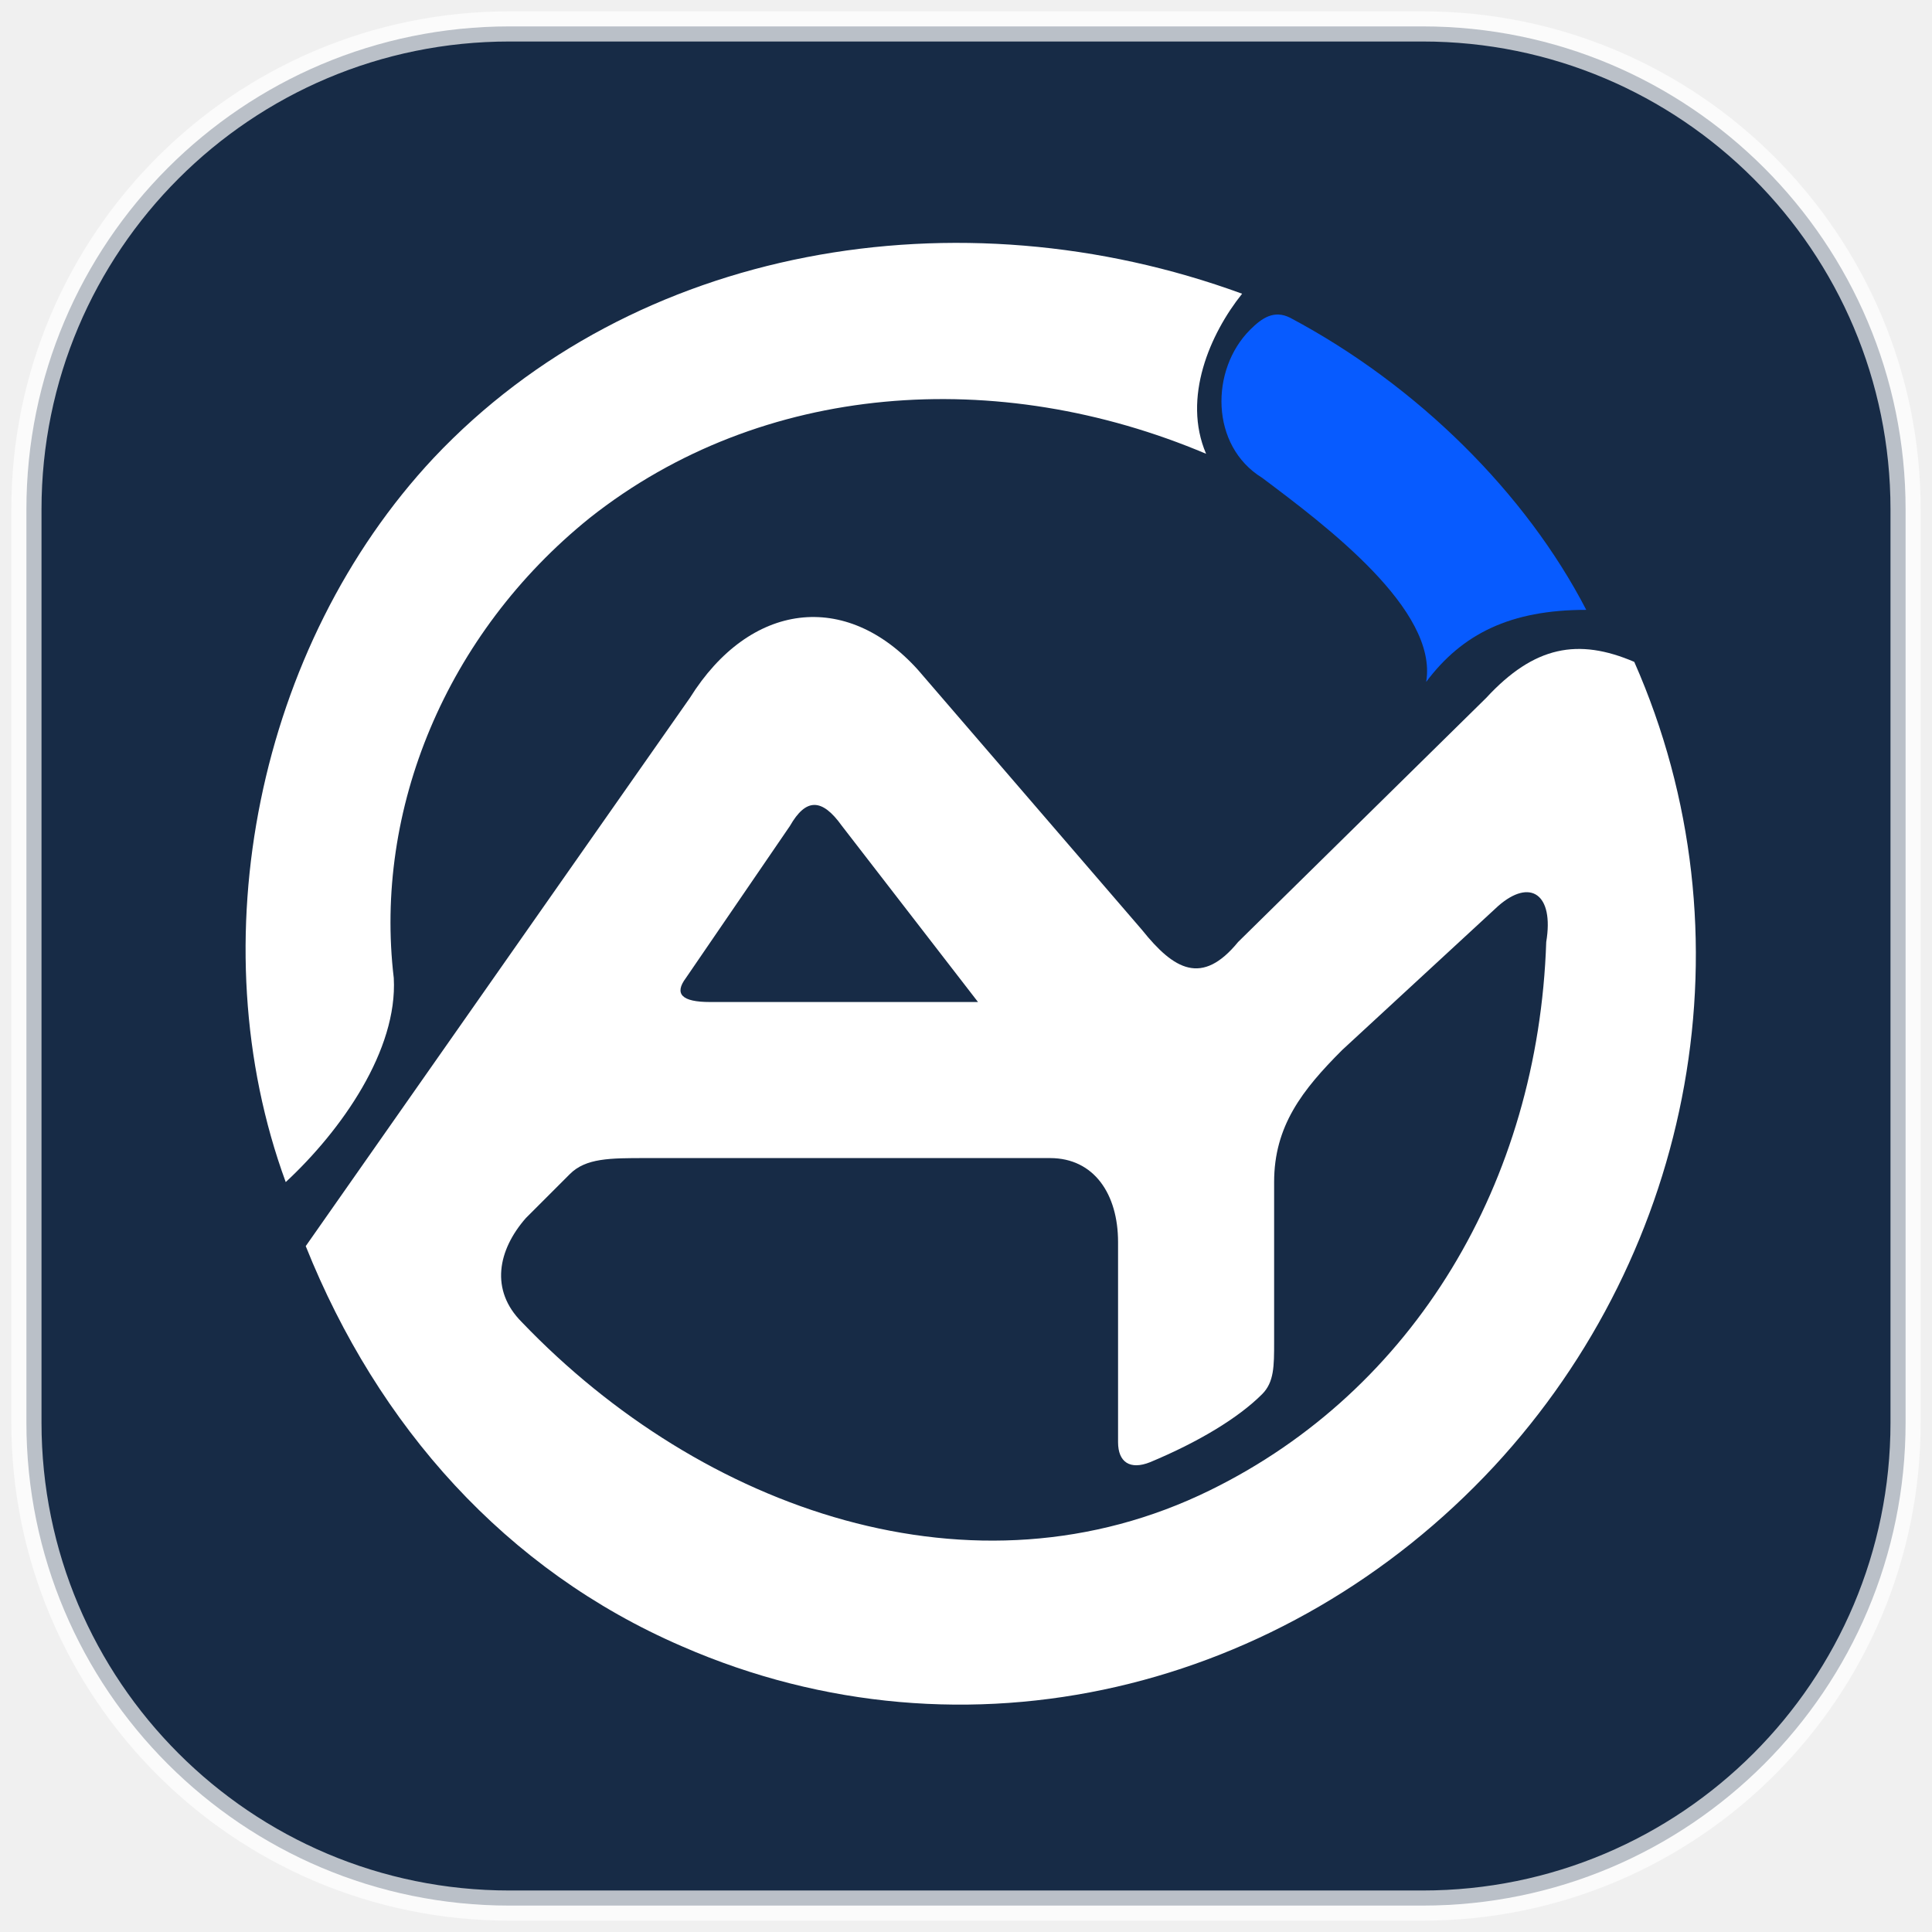
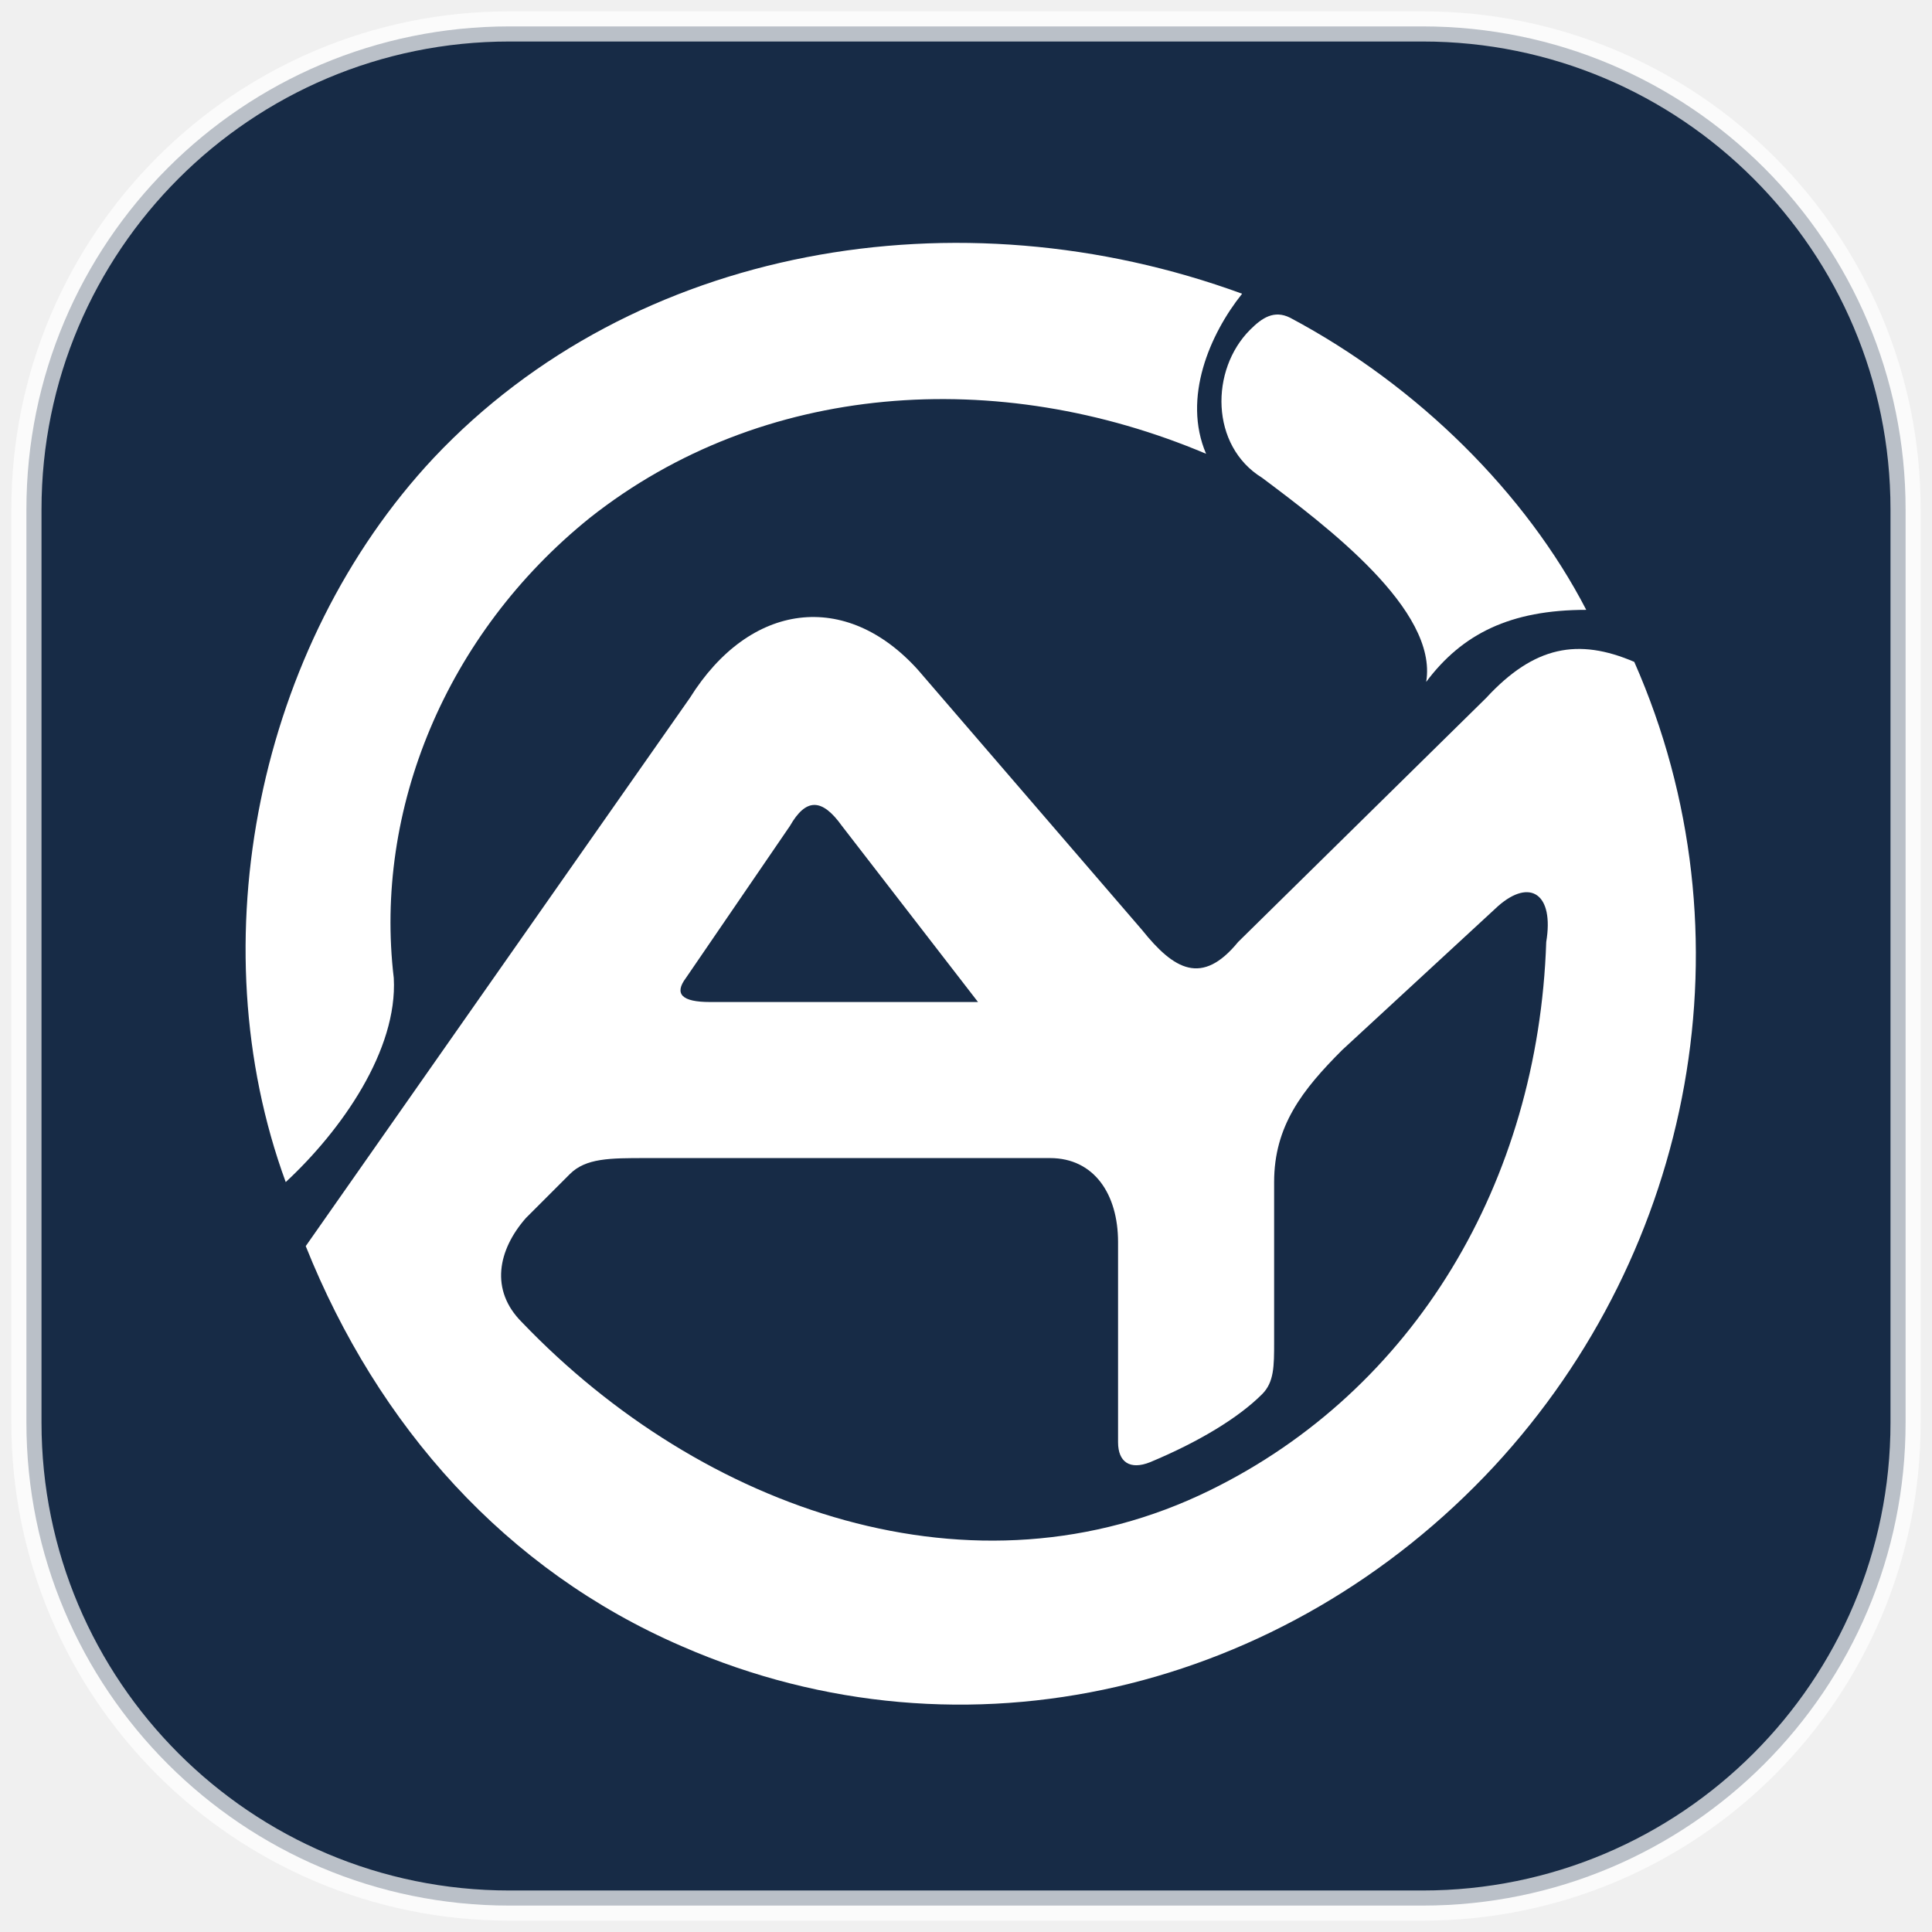
<svg xmlns="http://www.w3.org/2000/svg" width="512" height="512" viewBox="0 0 512 512">
  <rect x="7" y="7" width="498" height="498" rx="128" fill="#172B46" stroke="#FFFFFF" stroke-opacity=".7" stroke-width="8" />
  <svg x="28" y="28" width="456" height="456" viewBox="40 22 430 430">
    <path d="M85 291 C63 231 78 157 122 110 C172 57 253 43 324 69 C316 79 309 95 315 109 C263 87 204 91 161 125 C125 154 107 198 112 240 C113 258 99 278 85 291 Z" fill="#FFFFFF" fill-rule="evenodd" />
-     <path d="M336 75 C368 92 395 119 410 148 C391 148 379 154 370 166 C373 148 345 127 329 115 C316 107 316 88 326 78 C329 75 332 73 336 75 Z" fill="#075BFF" fill-rule="evenodd" />
+     <path d="M336 75 C368 92 395 119 410 148 C391 148 379 154 370 166 C373 148 345 127 329 115 C316 107 316 88 326 78 C329 75 332 73 336 75 Z" fill="#FFFFFF" fill-rule="evenodd" />
    <path d="M90 307 L186 170 C201 146 225 143 243 163 L299 228 C307 238 314 242 323 231 L385 170 C397 157 408 155 422 161 C452 229 437 308 387 362 C335 418 255 438 184 407 C140 388 108 352 90 307 Z M185 240 L211 202 C215 195 219 195 224 202 L258 246 L191 246 C184 246 182 244 185 240 Z M175 285 L276 285 C287 285 293 294 293 306 L293 356 C293 361 296 363 301 361 C313 356 323 350 329 344 C332 341 332 337 332 331 L332 291 C332 277 339 268 349 258 L388 222 C396 215 402 219 400 231 C398 291 367 343 316 368 C257 397 189 373 144 326 C136 318 138 308 145 300 L156 289 C160 285 166 285 175 285 Z" fill="#FFFFFF" fill-rule="evenodd" />
  </svg>
</svg>
